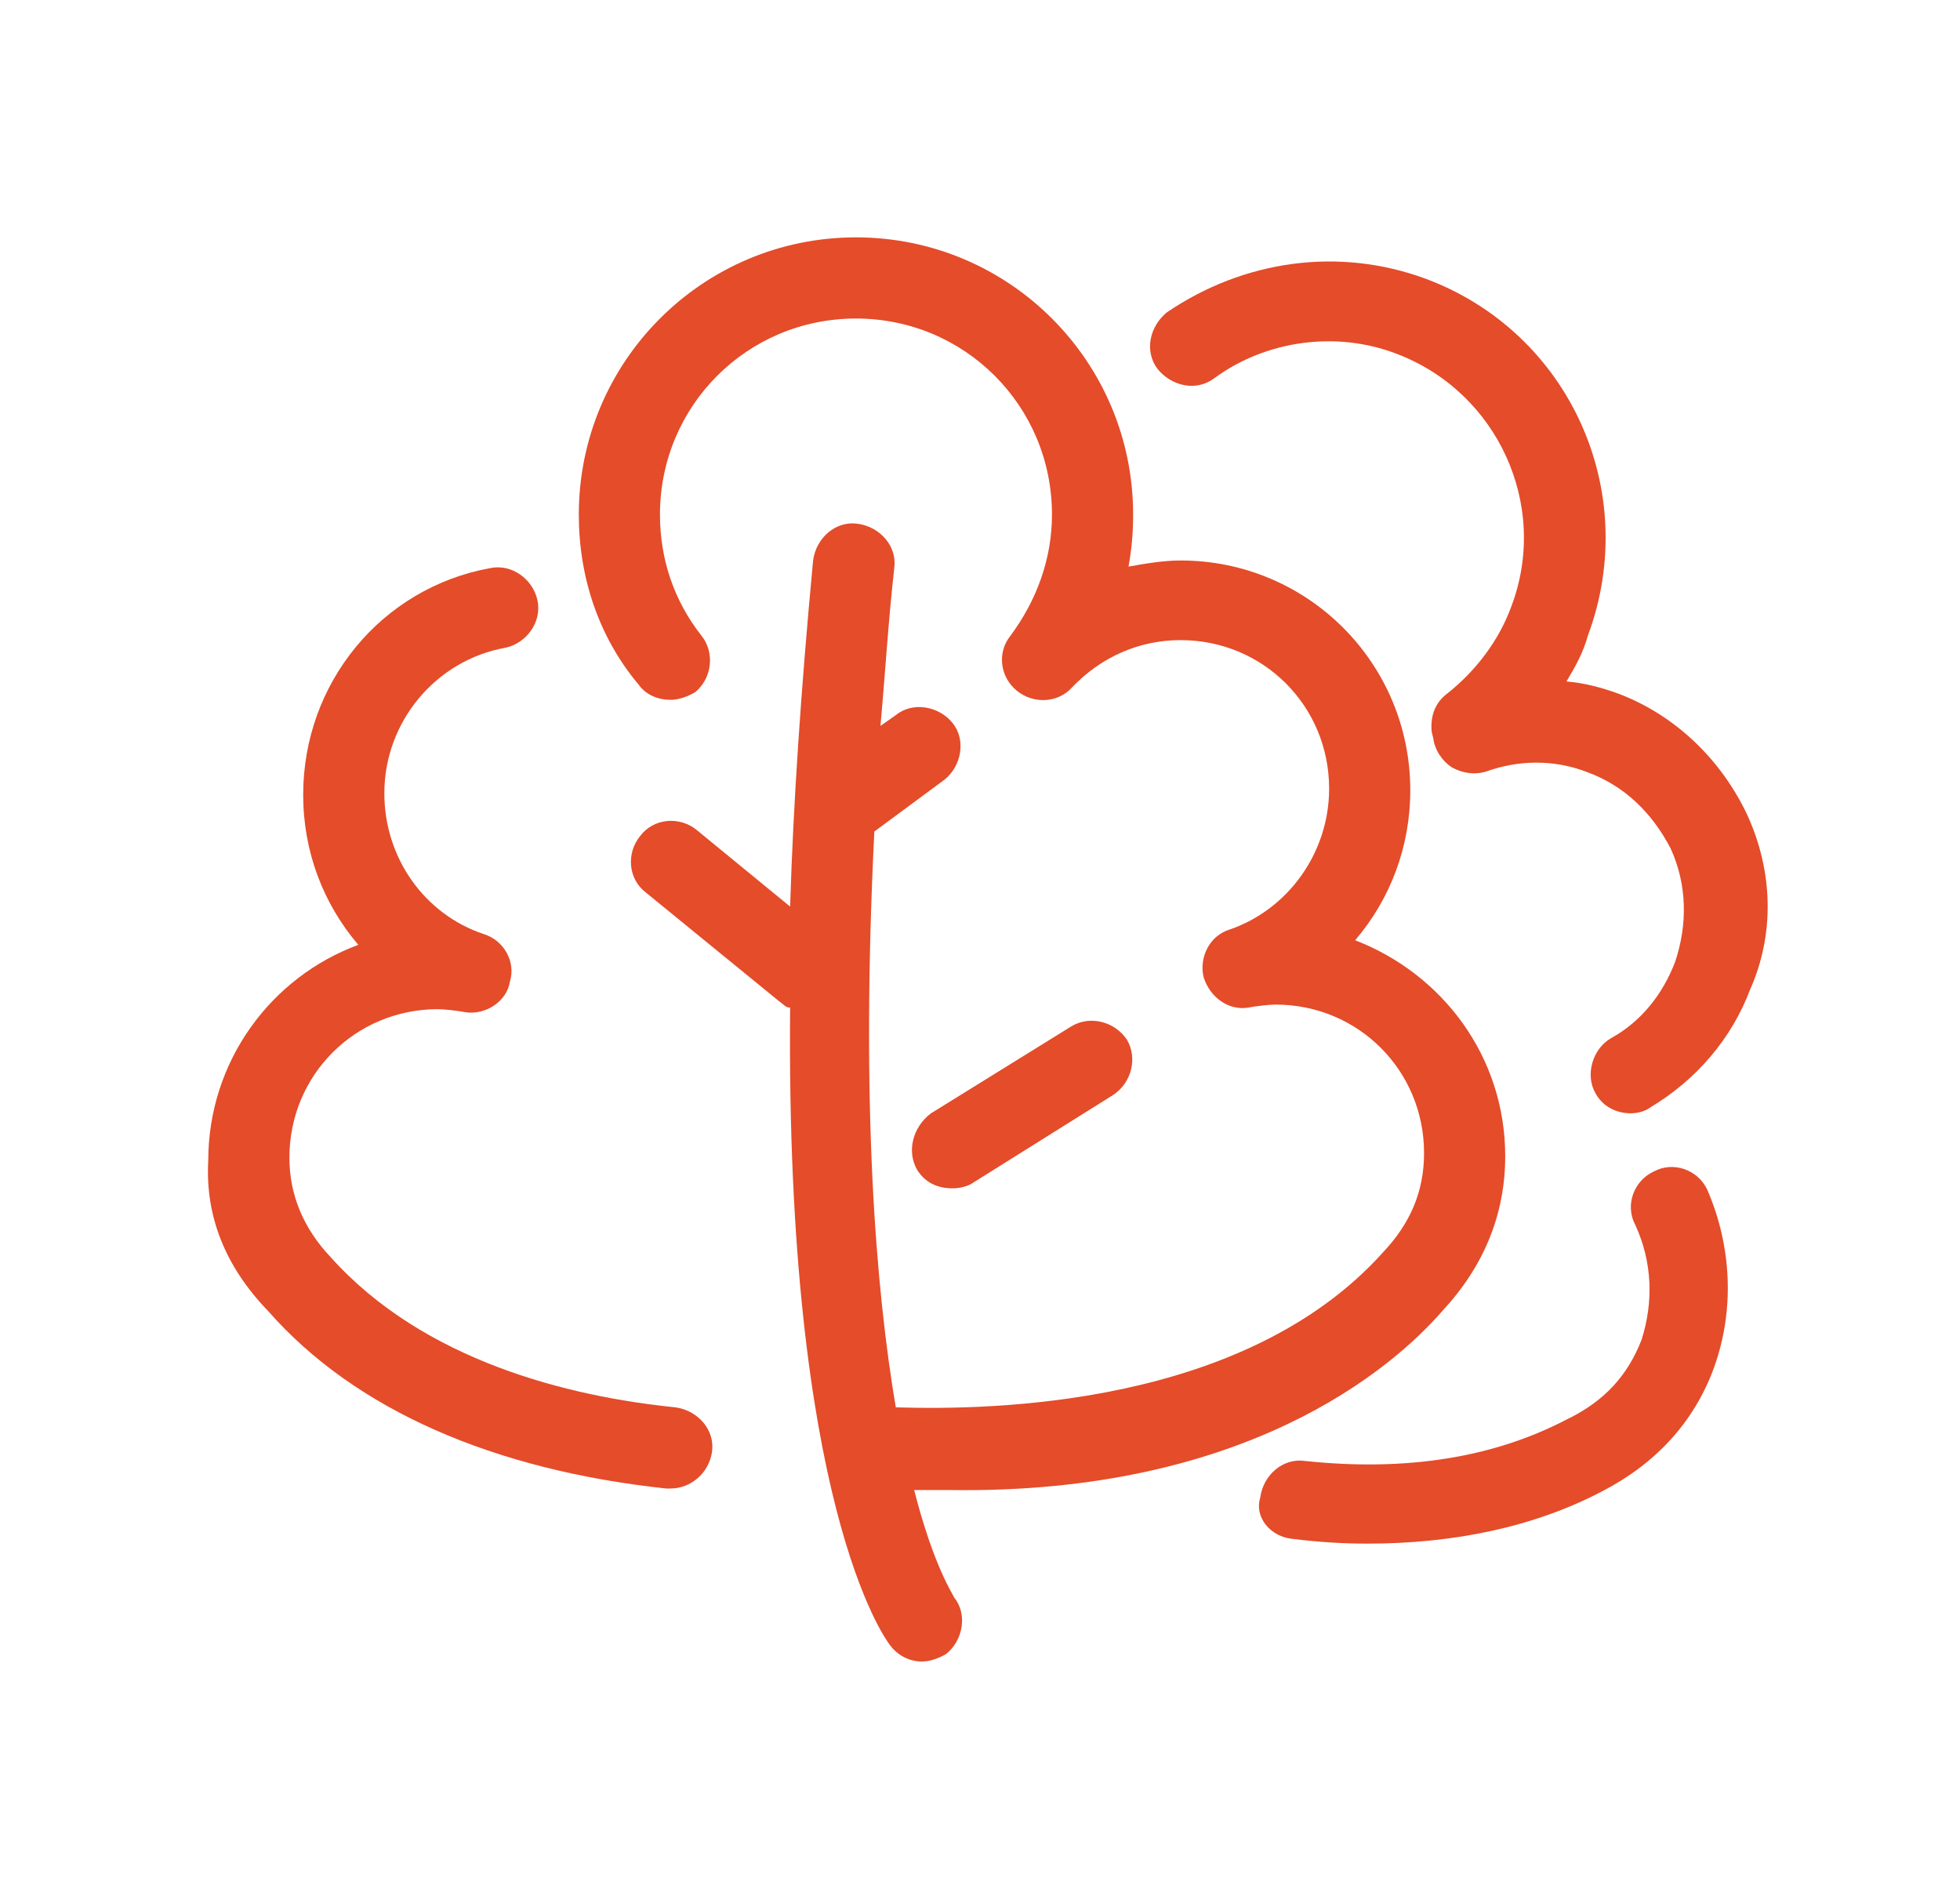
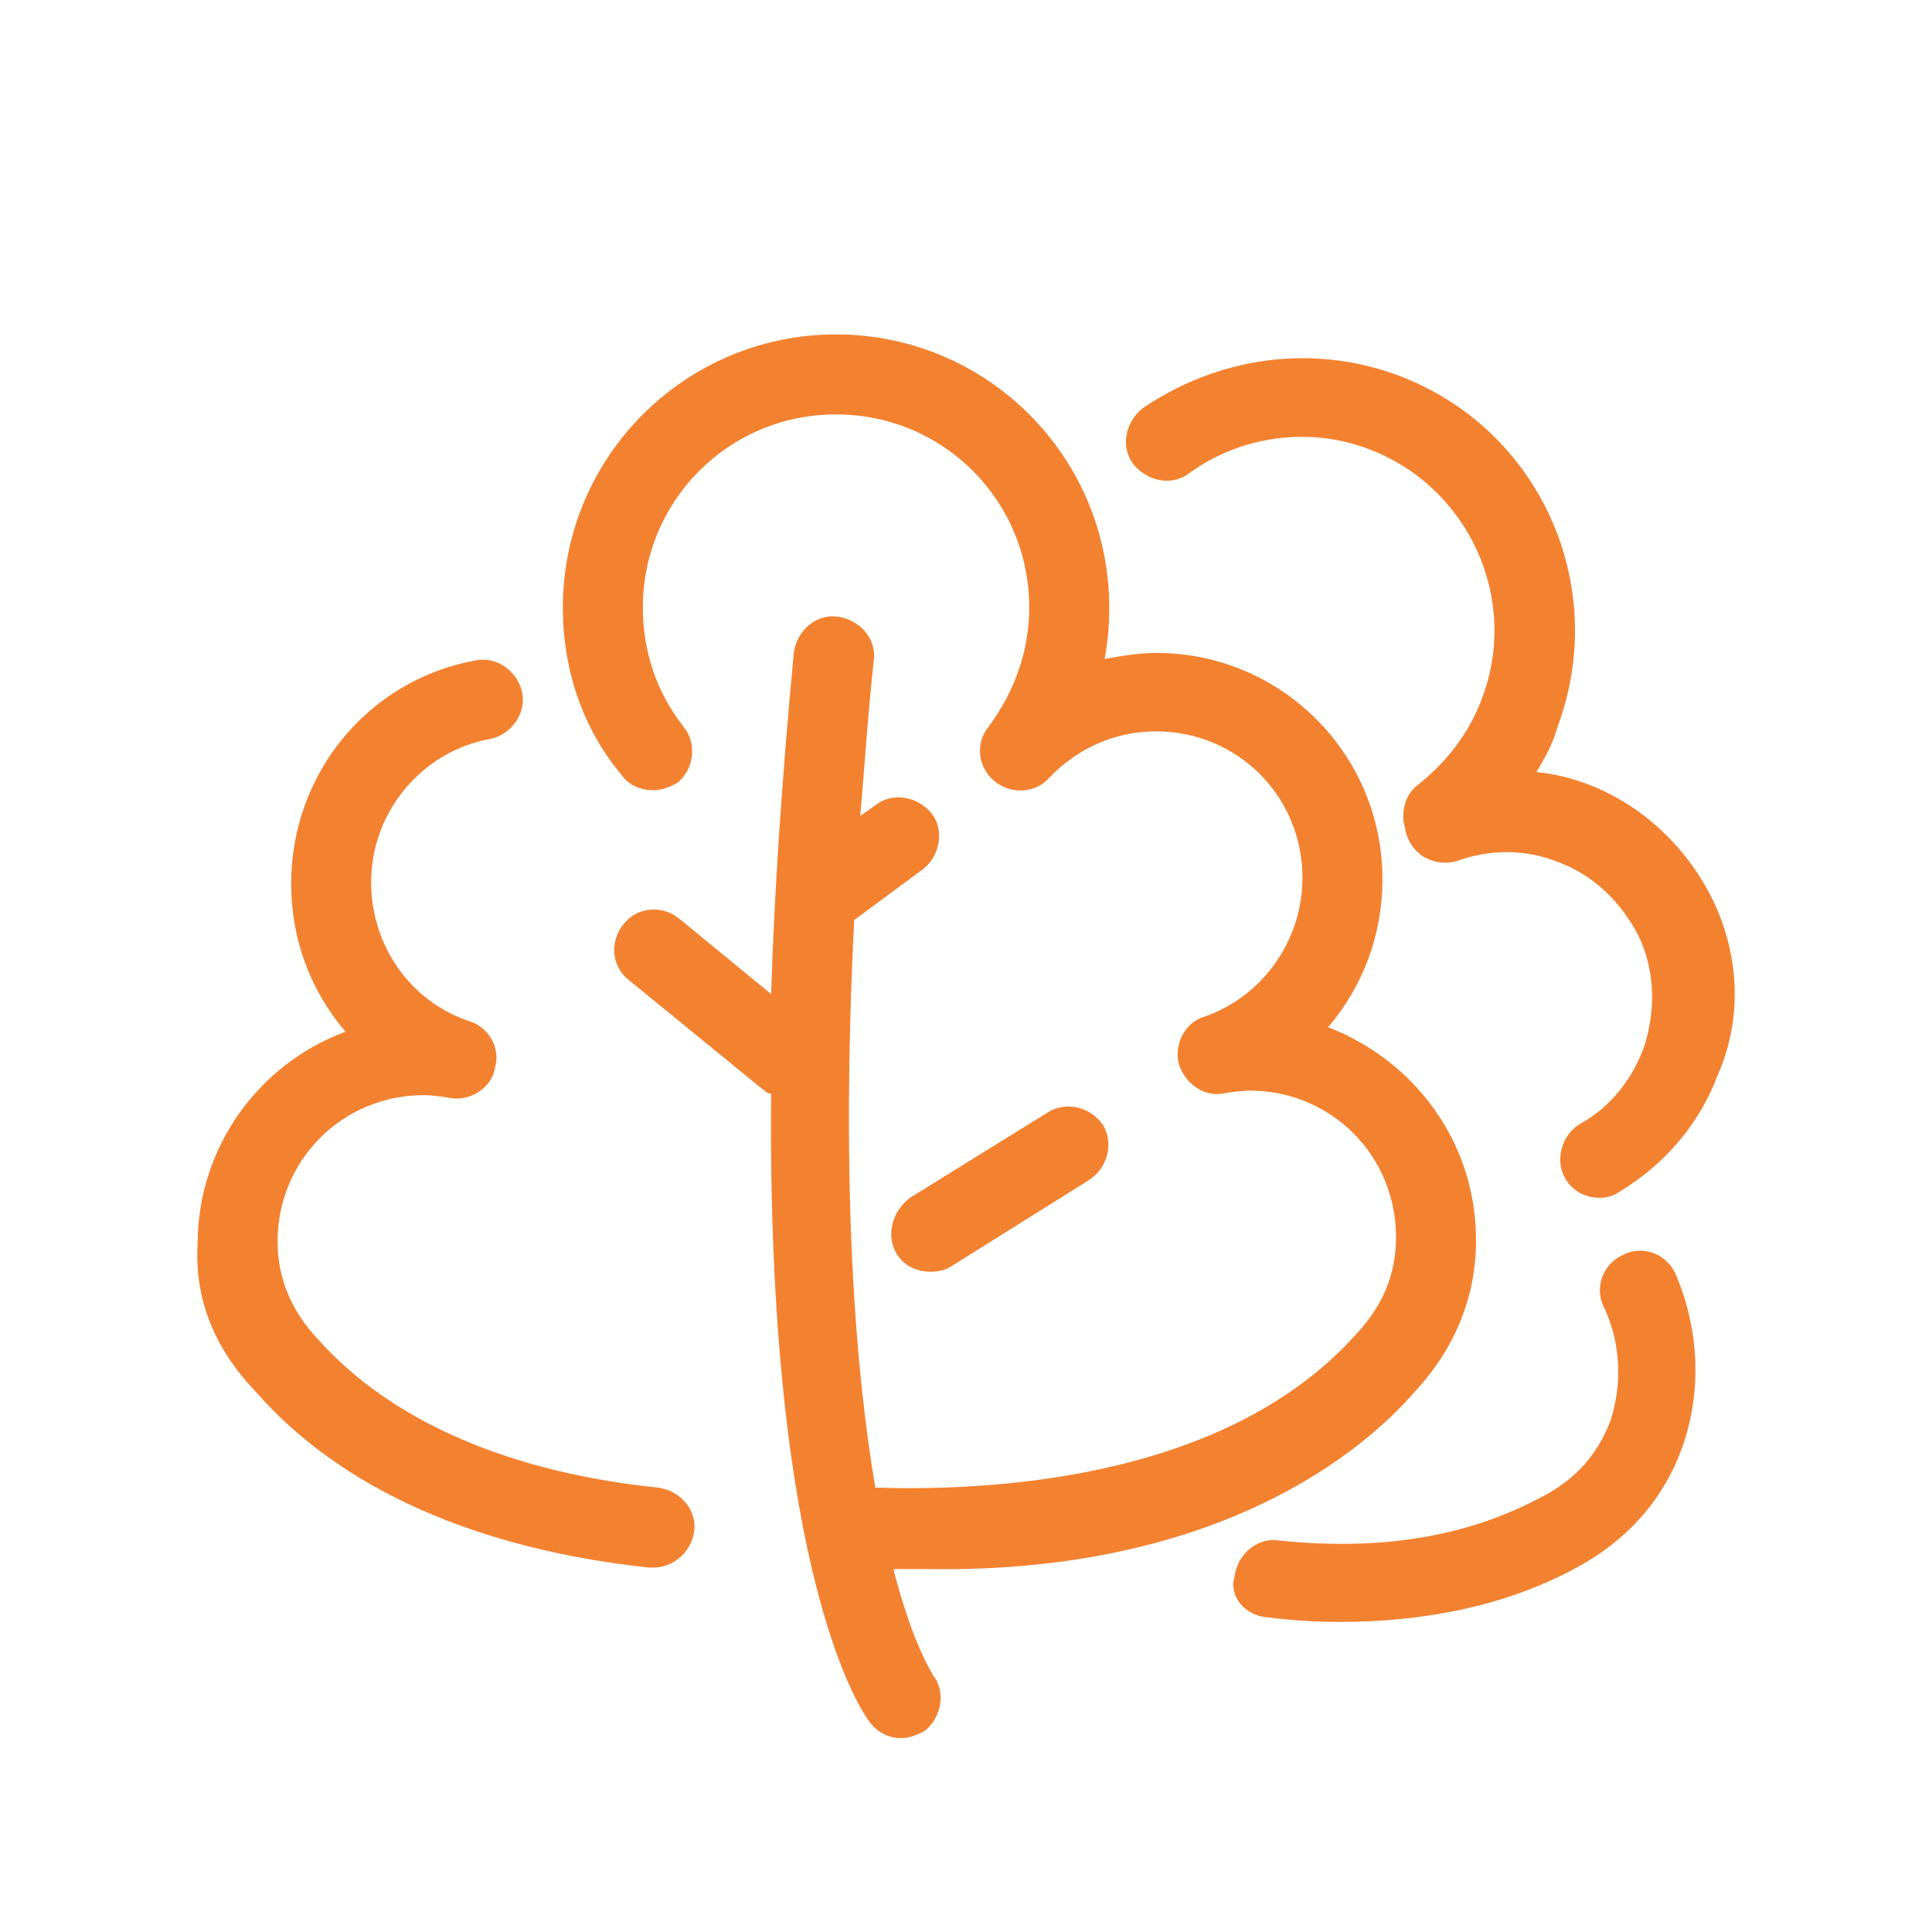
- <svg xmlns="http://www.w3.org/2000/svg" version="1.1" id="Layer_1" x="0px" y="0px" viewBox="-241 335 128 124" style="enable-background:new -241 335 128 124;" xml:space="preserve">
-   <style type="text/css">
- 	.st0{fill:#E44C2A;}
- </style>
+ <svg xmlns="http://www.w3.org/2000/svg" version="1.1" id="Layer_1" x="0px" y="0px" width="500px" height="500px" viewBox="0 0 500 500" enable-background="new 0 0 500 500" xml:space="preserve">
  <g>
-     <path class="st0" d="M-126.9,388.2c-1.7-3.6-4.7-6.5-8.4-7.9c-1.1-0.4-2.2-0.7-3.4-0.8c0.6-1,1.1-1.9,1.4-3   c3.5-9.4-1.2-19.8-10.6-23.3c-5.7-2.1-11.9-1.2-16.9,2.2c-1.1,0.9-1.5,2.5-0.6,3.7c0.9,1.1,2.5,1.5,3.7,0.6c3.4-2.5,8-3.1,11.9-1.6   c6.6,2.5,10,9.9,7.5,16.5c-0.8,2.2-2.3,4.2-4.2,5.7c-0.8,0.6-1.1,1.5-1,2.5l0.1,0.4c0.1,0.8,0.6,1.5,1.2,1.9   c0.7,0.4,1.5,0.5,2.2,0.3c2.2-0.8,4.5-0.8,6.6,0c2.5,0.9,4.3,2.7,5.5,5c1.1,2.4,1.1,5,0.3,7.4c-0.8,2.1-2.2,3.9-4.2,5   c-1.2,0.7-1.7,2.4-1,3.6c0.5,0.9,1.4,1.3,2.3,1.3c0.4,0,0.9-0.1,1.3-0.4c3-1.8,5.3-4.5,6.5-7.7C-125.1,396-125.2,391.9-126.9,388.2   z" />
-     <path class="st0" d="M-156.5,435.5c1.6,0.2,3.2,0.3,4.8,0.3c5.7,0,10.9-1.1,15.3-3.4c3.5-1.8,6-4.5,7.3-8c1.4-3.8,1.2-8-0.4-11.7   c-0.6-1.3-2.2-1.9-3.5-1.2c-1.3,0.6-1.9,2.2-1.2,3.5c1.1,2.4,1.2,5,0.4,7.5c-0.9,2.3-2.4,4-4.9,5.2c-4.8,2.5-10.5,3.4-17.1,2.7   c-1.4-0.2-2.7,0.9-2.9,2.4C-159.1,434.1-158,435.4-156.5,435.5z" />
-     <path class="st0" d="M-223.5,420.6L-223.5,420.6C-223.5,420.7-223.5,420.7-223.5,420.6C-223.5,420.7-223.5,420.7-223.5,420.6   C-223.5,420.7-223.5,420.7-223.5,420.6c5.7,6.5,14.8,10.4,26,11.6c0.1,0,0.2,0,0.3,0c1.3,0,2.5-1,2.7-2.4s-0.9-2.7-2.4-2.9   c-6.9-0.7-16.4-3-22.5-9.8l0,0l0,0c-1.8-1.9-2.7-4.1-2.7-6.5c0-5.4,4.3-9.7,9.7-9.7c0.4,0,1.3,0.1,1.8,0.2c1.3,0.2,2.7-0.7,2.9-2   c0.4-1.3-0.4-2.7-1.7-3.1c-3.9-1.3-6.5-5-6.5-9.2c0-4.7,3.4-8.7,7.9-9.5c1.4-0.3,2.4-1.7,2.1-3.1c-0.3-1.4-1.7-2.4-3.1-2.1   c-7.1,1.3-12.2,7.5-12.2,14.8c0,3.7,1.3,7.1,3.6,9.8c-5.7,2.1-9.8,7.6-9.8,14.1C-227.6,414.4-226.3,417.7-223.5,420.6z" />
-     <path class="st0" d="M-146.8,420.6L-146.8,420.6c2.7-2.9,4.1-6.3,4.1-10.1c0-6.5-4.1-11.9-9.8-14.1c2.3-2.7,3.6-6.1,3.6-9.8   c0-8.3-6.7-15-15-15c-1.1,0-2.3,0.2-3.4,0.4c0.2-1.1,0.3-2.2,0.3-3.4c0-10-8.1-18.1-18.1-18.1s-18.1,8.1-18.1,18.1   c0,4.1,1.3,8,3.9,11.1c0.5,0.7,1.3,1,2.1,1c0.5,0,1.1-0.2,1.6-0.5c1.1-0.9,1.3-2.6,0.4-3.7c-1.8-2.3-2.7-5-2.7-7.9   c0-7.1,5.7-12.8,12.8-12.8s12.8,5.7,12.8,12.8c0,2.9-1,5.6-2.7,7.9c-0.9,1.1-0.7,2.7,0.4,3.6s2.7,0.8,3.6-0.2   c1.9-2,4.4-3.1,7.1-3.1c5.4,0,9.7,4.3,9.7,9.7c0,4.2-2.7,7.9-6.5,9.2c-1.3,0.4-2,1.8-1.7,3.1c0.4,1.3,1.6,2.2,2.9,2   c0.5-0.1,1.4-0.2,1.8-0.2c5.4,0,9.7,4.3,9.7,9.7c0,2.5-0.9,4.6-2.7,6.5l0,0l0,0c-9,10-25.4,10.3-31.8,10.1   c-1.3-7.7-2.3-19.6-1.4-37.6l4.6-3.4c1.1-0.9,1.4-2.6,0.5-3.7s-2.6-1.4-3.7-0.5l-1,0.7c0.3-3.3,0.5-6.7,0.9-10.3   c0.2-1.4-0.9-2.7-2.4-2.9c-1.4-0.2-2.7,0.9-2.9,2.4c-0.8,8.5-1.3,16-1.5,22.6l-6.1-5c-1.1-0.9-2.8-0.8-3.7,0.4   c-0.9,1.1-0.8,2.8,0.4,3.7l8.7,7.1c0.3,0.2,0.4,0.4,0.7,0.4c-0.3,32.4,6.2,41.2,6.5,41.6c0.5,0.7,1.3,1.1,2.1,1.1   c0.5,0,1.1-0.2,1.6-0.5c1.1-0.9,1.4-2.6,0.5-3.7c0-0.1-1.3-1.9-2.6-7c0.8,0,1.6,0,2.3,0C-159.7,432.6-150.1,424.4-146.8,420.6z" />
-     <path class="st0" d="M-181.1,411.4c0.5,0.8,1.3,1.2,2.3,1.2c0.4,0,1-0.1,1.4-0.4l9.1-5.7c1.2-0.8,1.6-2.4,0.9-3.6   c-0.8-1.2-2.4-1.6-3.6-0.9l-9.2,5.7C-181.4,408.6-181.8,410.2-181.1,411.4z" />
+     <path fill="#F38230" d="M443.711,233.811c-6.641-14.063-18.359-25.391-32.813-30.859c-4.297-1.563-8.594-2.734-13.281-3.125   c2.344-3.906,4.297-7.422,5.469-11.719c13.672-36.719-4.688-77.344-41.406-91.016c-22.266-8.203-46.484-4.688-66.016,8.594   c-4.297,3.516-5.859,9.766-2.344,14.453c3.516,4.297,9.766,5.859,14.453,2.344c13.281-9.766,31.25-12.109,46.484-6.25   c25.781,9.766,39.063,38.672,29.297,64.453c-3.125,8.594-8.984,16.406-16.406,22.266c-3.125,2.344-4.297,5.859-3.906,9.766   l0.391,1.563c0.391,3.125,2.344,5.859,4.688,7.422c2.734,1.563,5.859,1.953,8.594,1.172c8.594-3.125,17.578-3.125,25.781,0   c9.766,3.516,16.797,10.547,21.484,19.531c4.297,9.375,4.297,19.531,1.172,28.906c-3.125,8.203-8.594,15.234-16.406,19.531   c-4.688,2.734-6.641,9.375-3.906,14.063c1.953,3.516,5.469,5.078,8.984,5.078c1.563,0,3.516-0.391,5.078-1.563   c11.719-7.031,20.703-17.578,25.391-30.078C450.742,264.279,450.352,248.264,443.711,233.811z" />
+     <path fill="#F38230" d="M328.086,418.576c6.25,0.781,12.5,1.172,18.75,1.172c22.266,0,42.578-4.297,59.766-13.281   c13.672-7.031,23.438-17.578,28.516-31.25c5.469-14.844,4.688-31.25-1.563-45.703c-2.344-5.078-8.594-7.422-13.672-4.688   c-5.078,2.344-7.422,8.594-4.688,13.672c4.297,9.375,4.688,19.531,1.563,29.297c-3.516,8.984-9.375,15.625-19.141,20.313   c-18.75,9.766-41.016,13.281-66.797,10.547c-5.469-0.781-10.547,3.516-11.328,9.375   C317.93,413.107,322.227,418.186,328.086,418.576z" />
+     <path fill="#F38230" d="M66.367,360.373L66.367,360.373C66.367,360.764,66.367,360.764,66.367,360.373   C66.367,360.764,66.367,360.764,66.367,360.373C66.367,360.764,66.367,360.764,66.367,360.373   c22.266,25.391,57.813,40.625,101.563,45.313c0.391,0,0.781,0,1.172,0c5.078,0,9.766-3.906,10.547-9.375   s-3.516-10.547-9.375-11.328c-26.953-2.734-64.063-11.719-87.891-38.281l0,0l0,0c-7.031-7.422-10.547-16.016-10.547-25.391   c0-21.094,16.797-37.891,37.891-37.891c1.563,0,5.078,0.391,7.031,0.781c5.078,0.781,10.547-2.734,11.328-7.813   c1.563-5.078-1.563-10.547-6.641-12.109c-15.234-5.078-25.391-19.531-25.391-35.938c0-18.359,13.281-33.984,30.859-37.109   c5.469-1.172,9.375-6.641,8.203-12.109s-6.641-9.375-12.109-8.203c-27.734,5.078-47.656,29.297-47.656,57.813   c0,14.453,5.078,27.734,14.063,38.281c-22.266,8.203-38.281,29.688-38.281,55.078C50.352,336.154,55.43,349.045,66.367,360.373z" />
+     <path fill="#F38230" d="M365.977,360.373L365.977,360.373c10.547-11.328,16.016-24.609,16.016-39.453   c0-25.391-16.016-46.484-38.281-55.078c8.984-10.547,14.063-23.828,14.063-38.281c0-32.422-26.172-58.594-58.594-58.594   c-4.297,0-8.984,0.781-13.281,1.563c0.781-4.297,1.172-8.594,1.172-13.281c0-39.063-31.641-70.703-70.703-70.703   s-70.703,31.641-70.703,70.703c0,16.016,5.078,31.25,15.234,43.359c1.953,2.734,5.078,3.906,8.203,3.906   c1.953,0,4.297-0.781,6.25-1.953c4.297-3.516,5.078-10.156,1.563-14.453c-7.031-8.984-10.547-19.531-10.547-30.859   c0-27.734,22.266-50,50-50s50,22.266,50,50c0,11.328-3.906,21.875-10.547,30.859c-3.516,4.297-2.734,10.547,1.563,14.063   s10.547,3.125,14.063-0.781c7.422-7.813,17.188-12.109,27.734-12.109c21.094,0,37.891,16.797,37.891,37.891   c0,16.406-10.547,30.859-25.391,35.938c-5.078,1.563-7.813,7.031-6.641,12.109c1.563,5.078,6.25,8.594,11.328,7.813   c1.953-0.391,5.469-0.781,7.031-0.781c21.094,0,37.891,16.797,37.891,37.891c0,9.766-3.516,17.969-10.547,25.391l0,0l0,0   c-35.156,39.063-99.219,40.234-124.219,39.453c-5.078-30.078-8.984-76.563-5.469-146.875l17.969-13.281   c4.297-3.516,5.469-10.156,1.953-14.453s-10.156-5.469-14.453-1.953l-3.906,2.734c1.172-12.891,1.953-26.172,3.516-40.234   c0.781-5.469-3.516-10.547-9.375-11.328c-5.469-0.781-10.547,3.516-11.328,9.375c-3.125,33.203-5.078,62.5-5.859,88.281   l-23.828-19.531c-4.297-3.516-10.938-3.125-14.453,1.563c-3.516,4.297-3.125,10.938,1.563,14.453l33.984,27.734   c1.172,0.781,1.563,1.563,2.734,1.563c-1.172,126.563,24.219,160.938,25.391,162.5c1.953,2.734,5.078,4.297,8.203,4.297   c1.953,0,4.297-0.781,6.25-1.953c4.297-3.516,5.469-10.156,1.953-14.453c0-0.391-5.078-7.422-10.156-27.344c3.125,0,6.25,0,8.984,0   C315.586,407.248,353.086,375.217,365.977,360.373z" />
+     <path fill="#F38230" d="M231.992,324.436c1.953,3.125,5.078,4.688,8.984,4.688c1.563,0,3.906-0.391,5.469-1.563l35.547-22.266   c4.688-3.125,6.25-9.375,3.516-14.063c-3.125-4.688-9.375-6.25-14.063-3.516l-35.938,22.266   C230.82,313.498,229.258,319.748,231.992,324.436z" />
  </g>
</svg>
